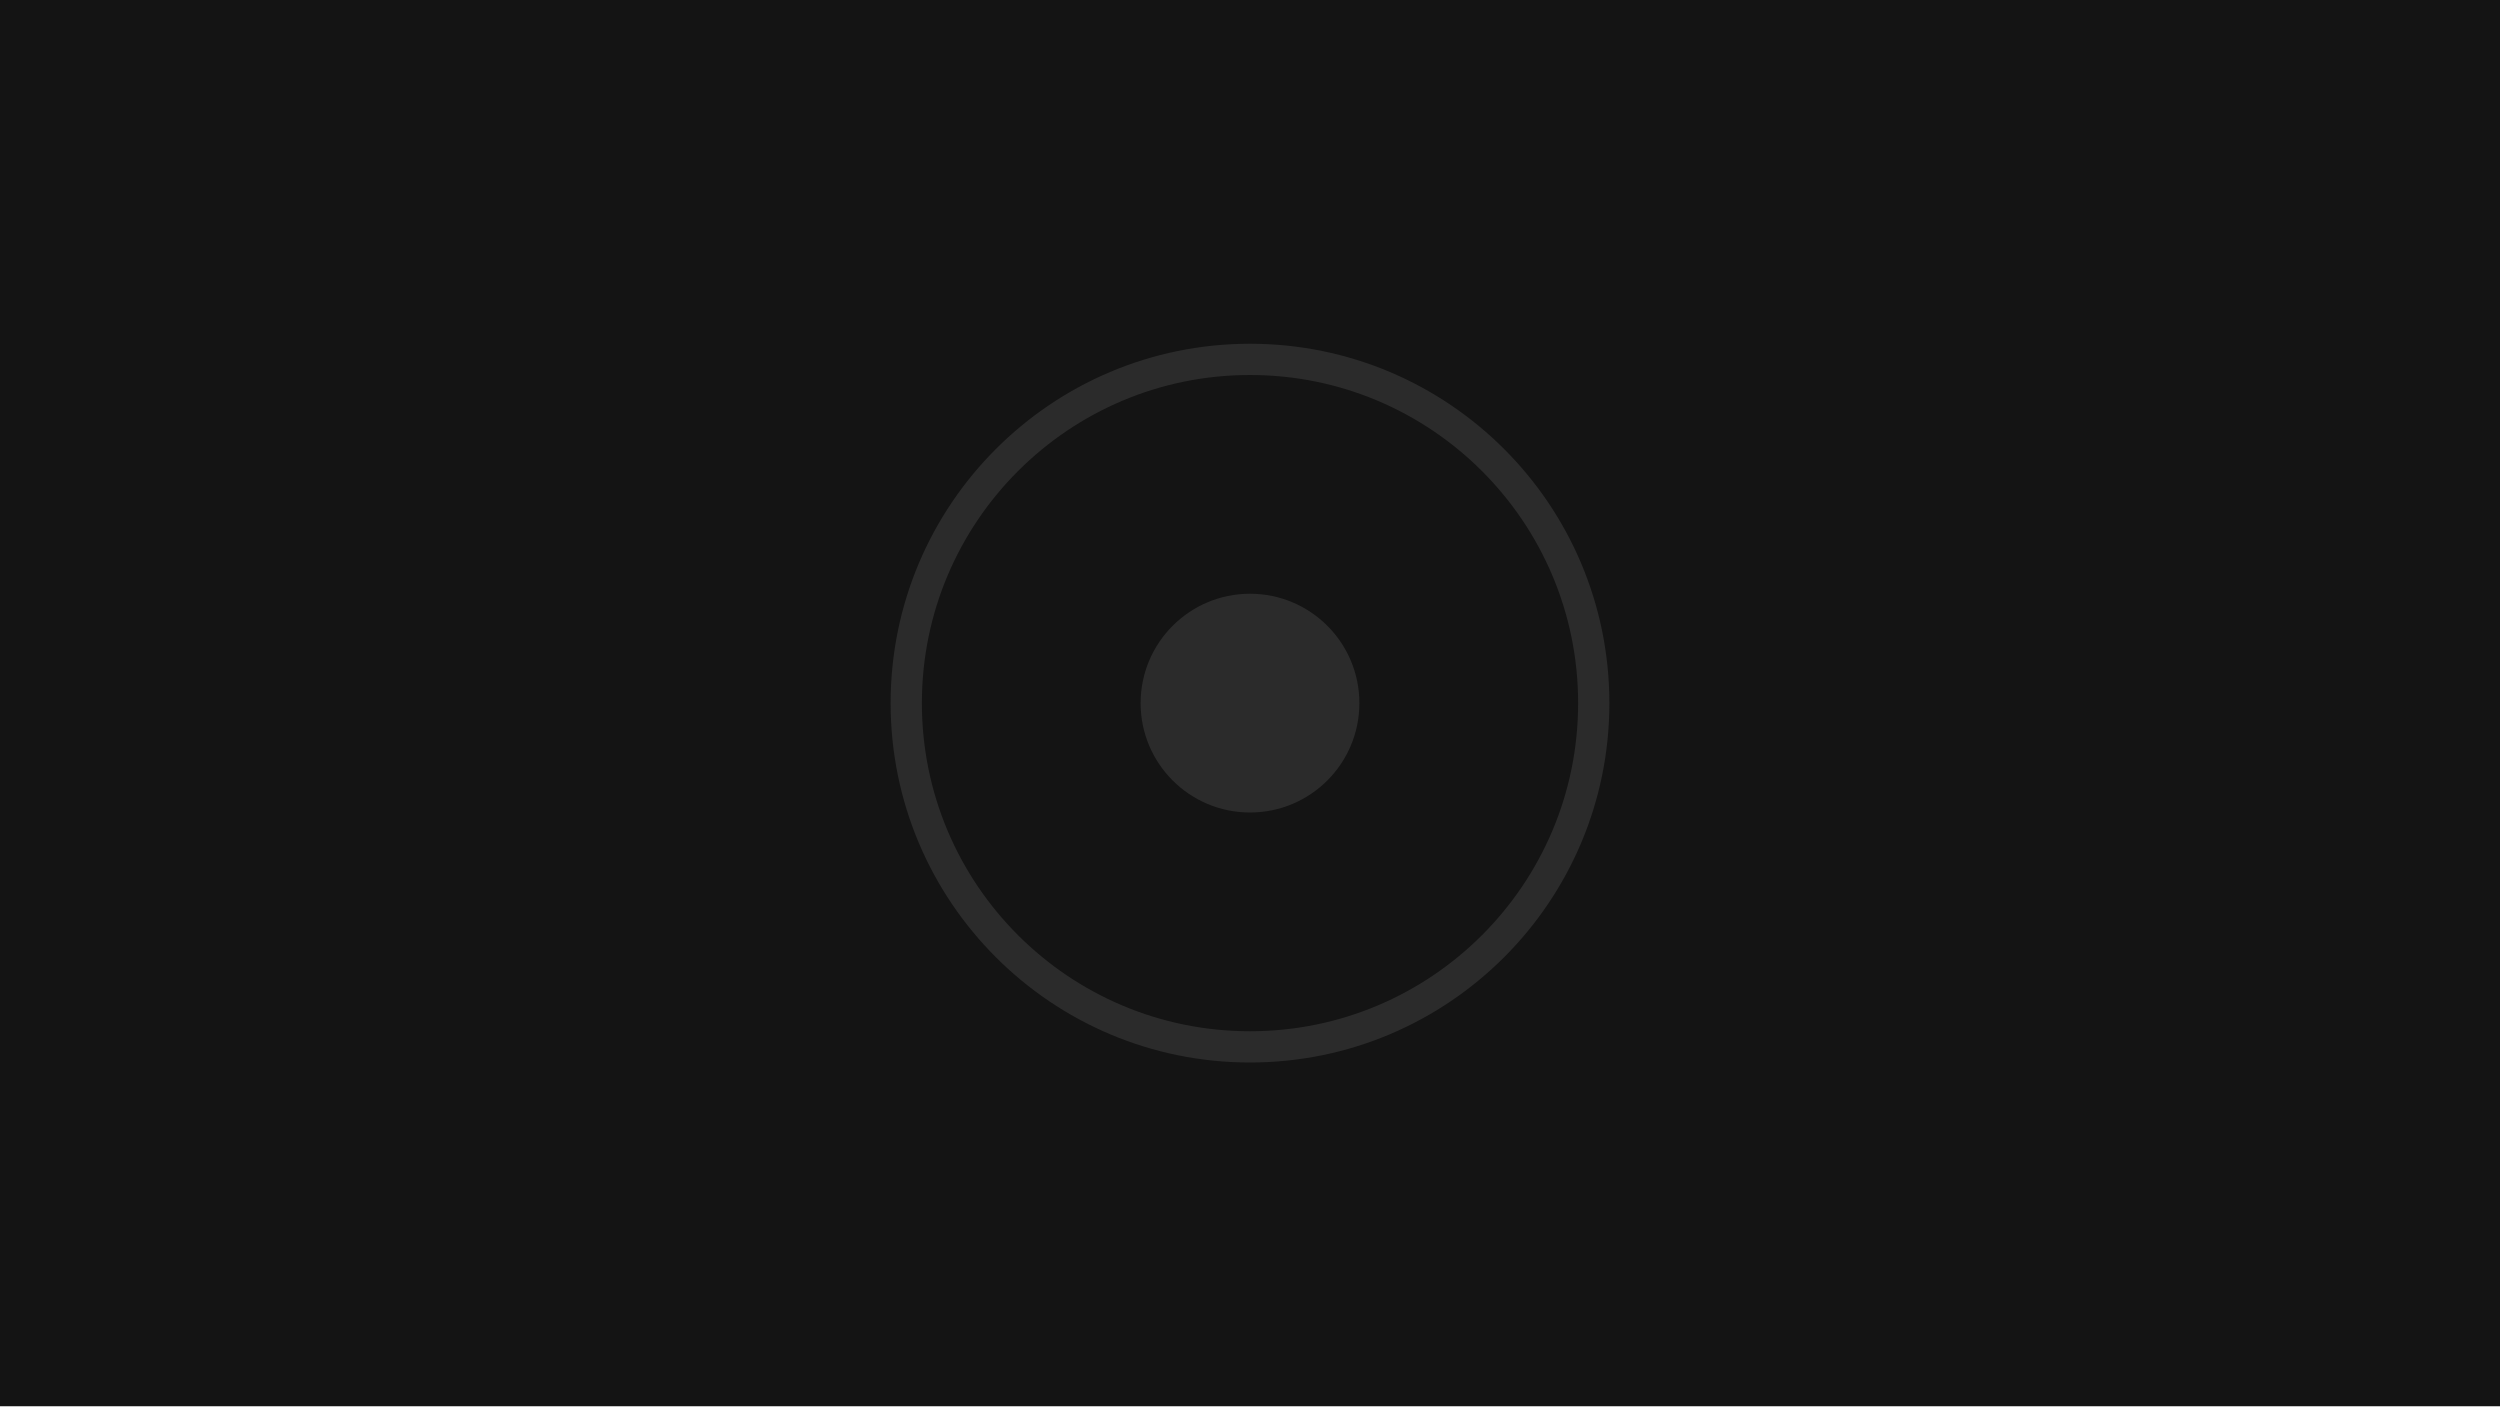
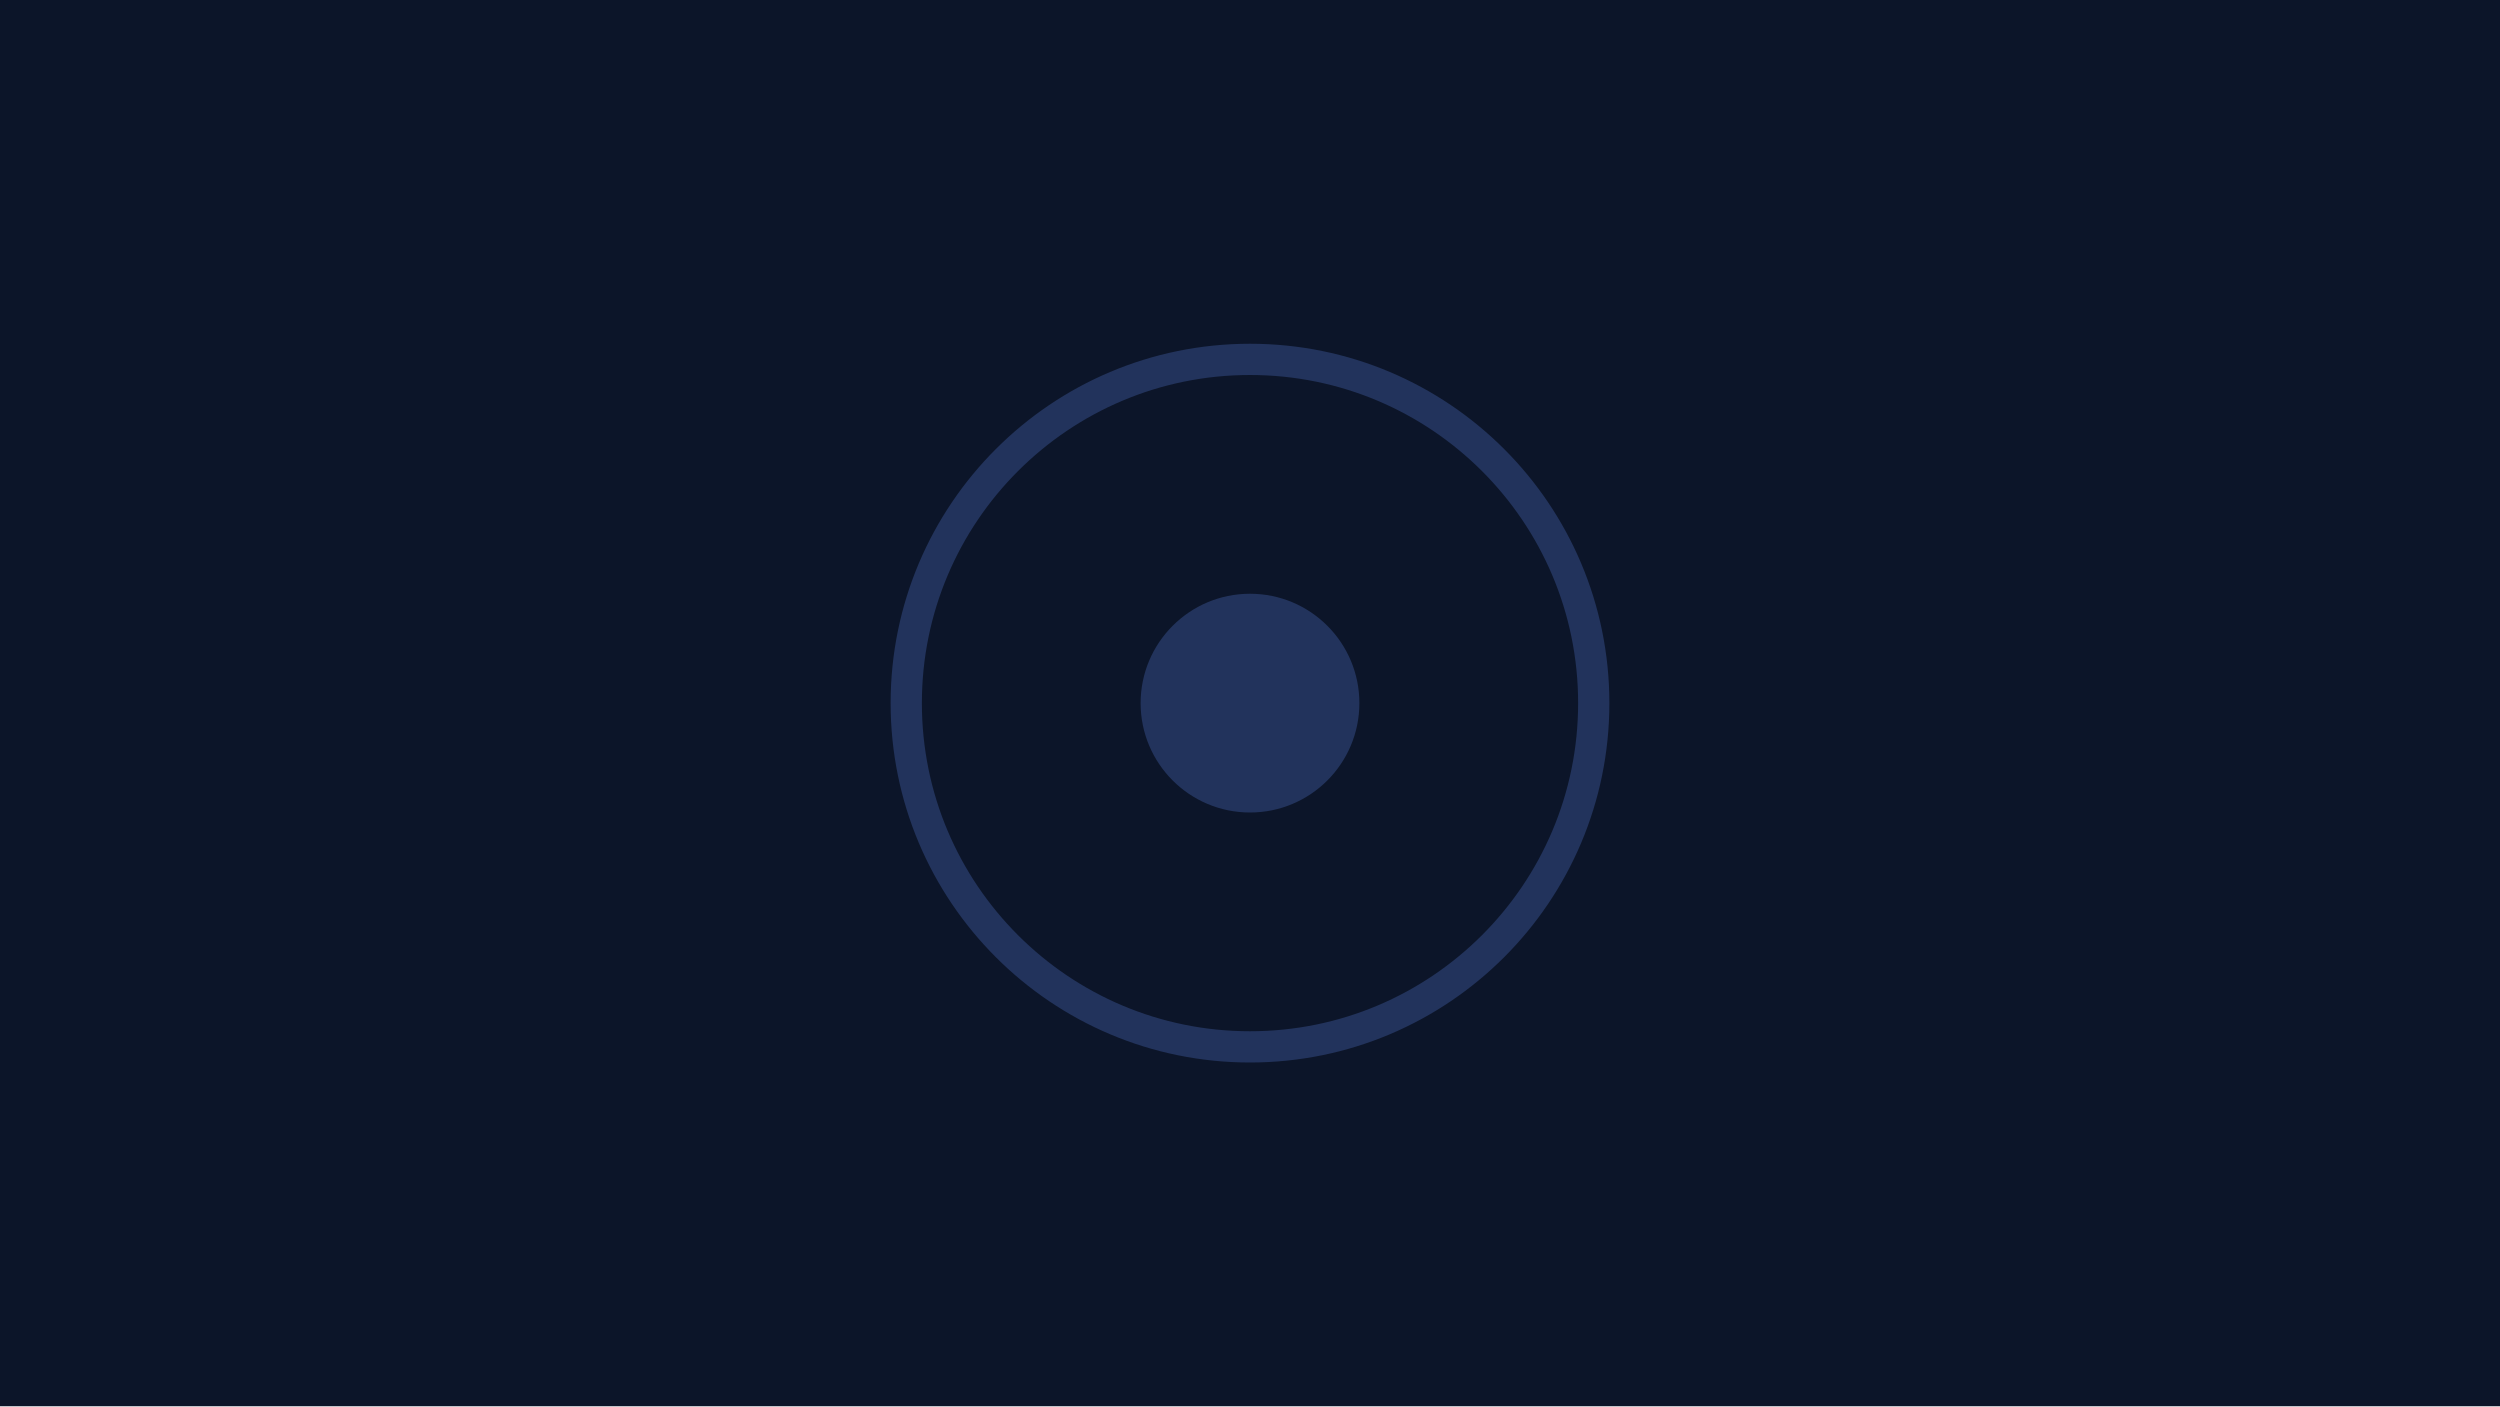
<svg xmlns="http://www.w3.org/2000/svg" viewBox="0 0 160 90" width="160" height="90">
-   <rect width="160" height="90" fill="#141414" />
-   <circle cx="80" cy="45" r="22" fill="none" stroke="#2b2b2b" stroke-width="2" />
-   <circle cx="80" cy="45" r="7" fill="#2b2b2b" />
+   <rect width="160" height="90" fill="#0c1529" />
+   <circle cx="80" cy="45" r="22" fill="none" stroke="#22335c" stroke-width="2" />
+   <circle cx="80" cy="45" r="7" fill="#22335c" />
</svg>
